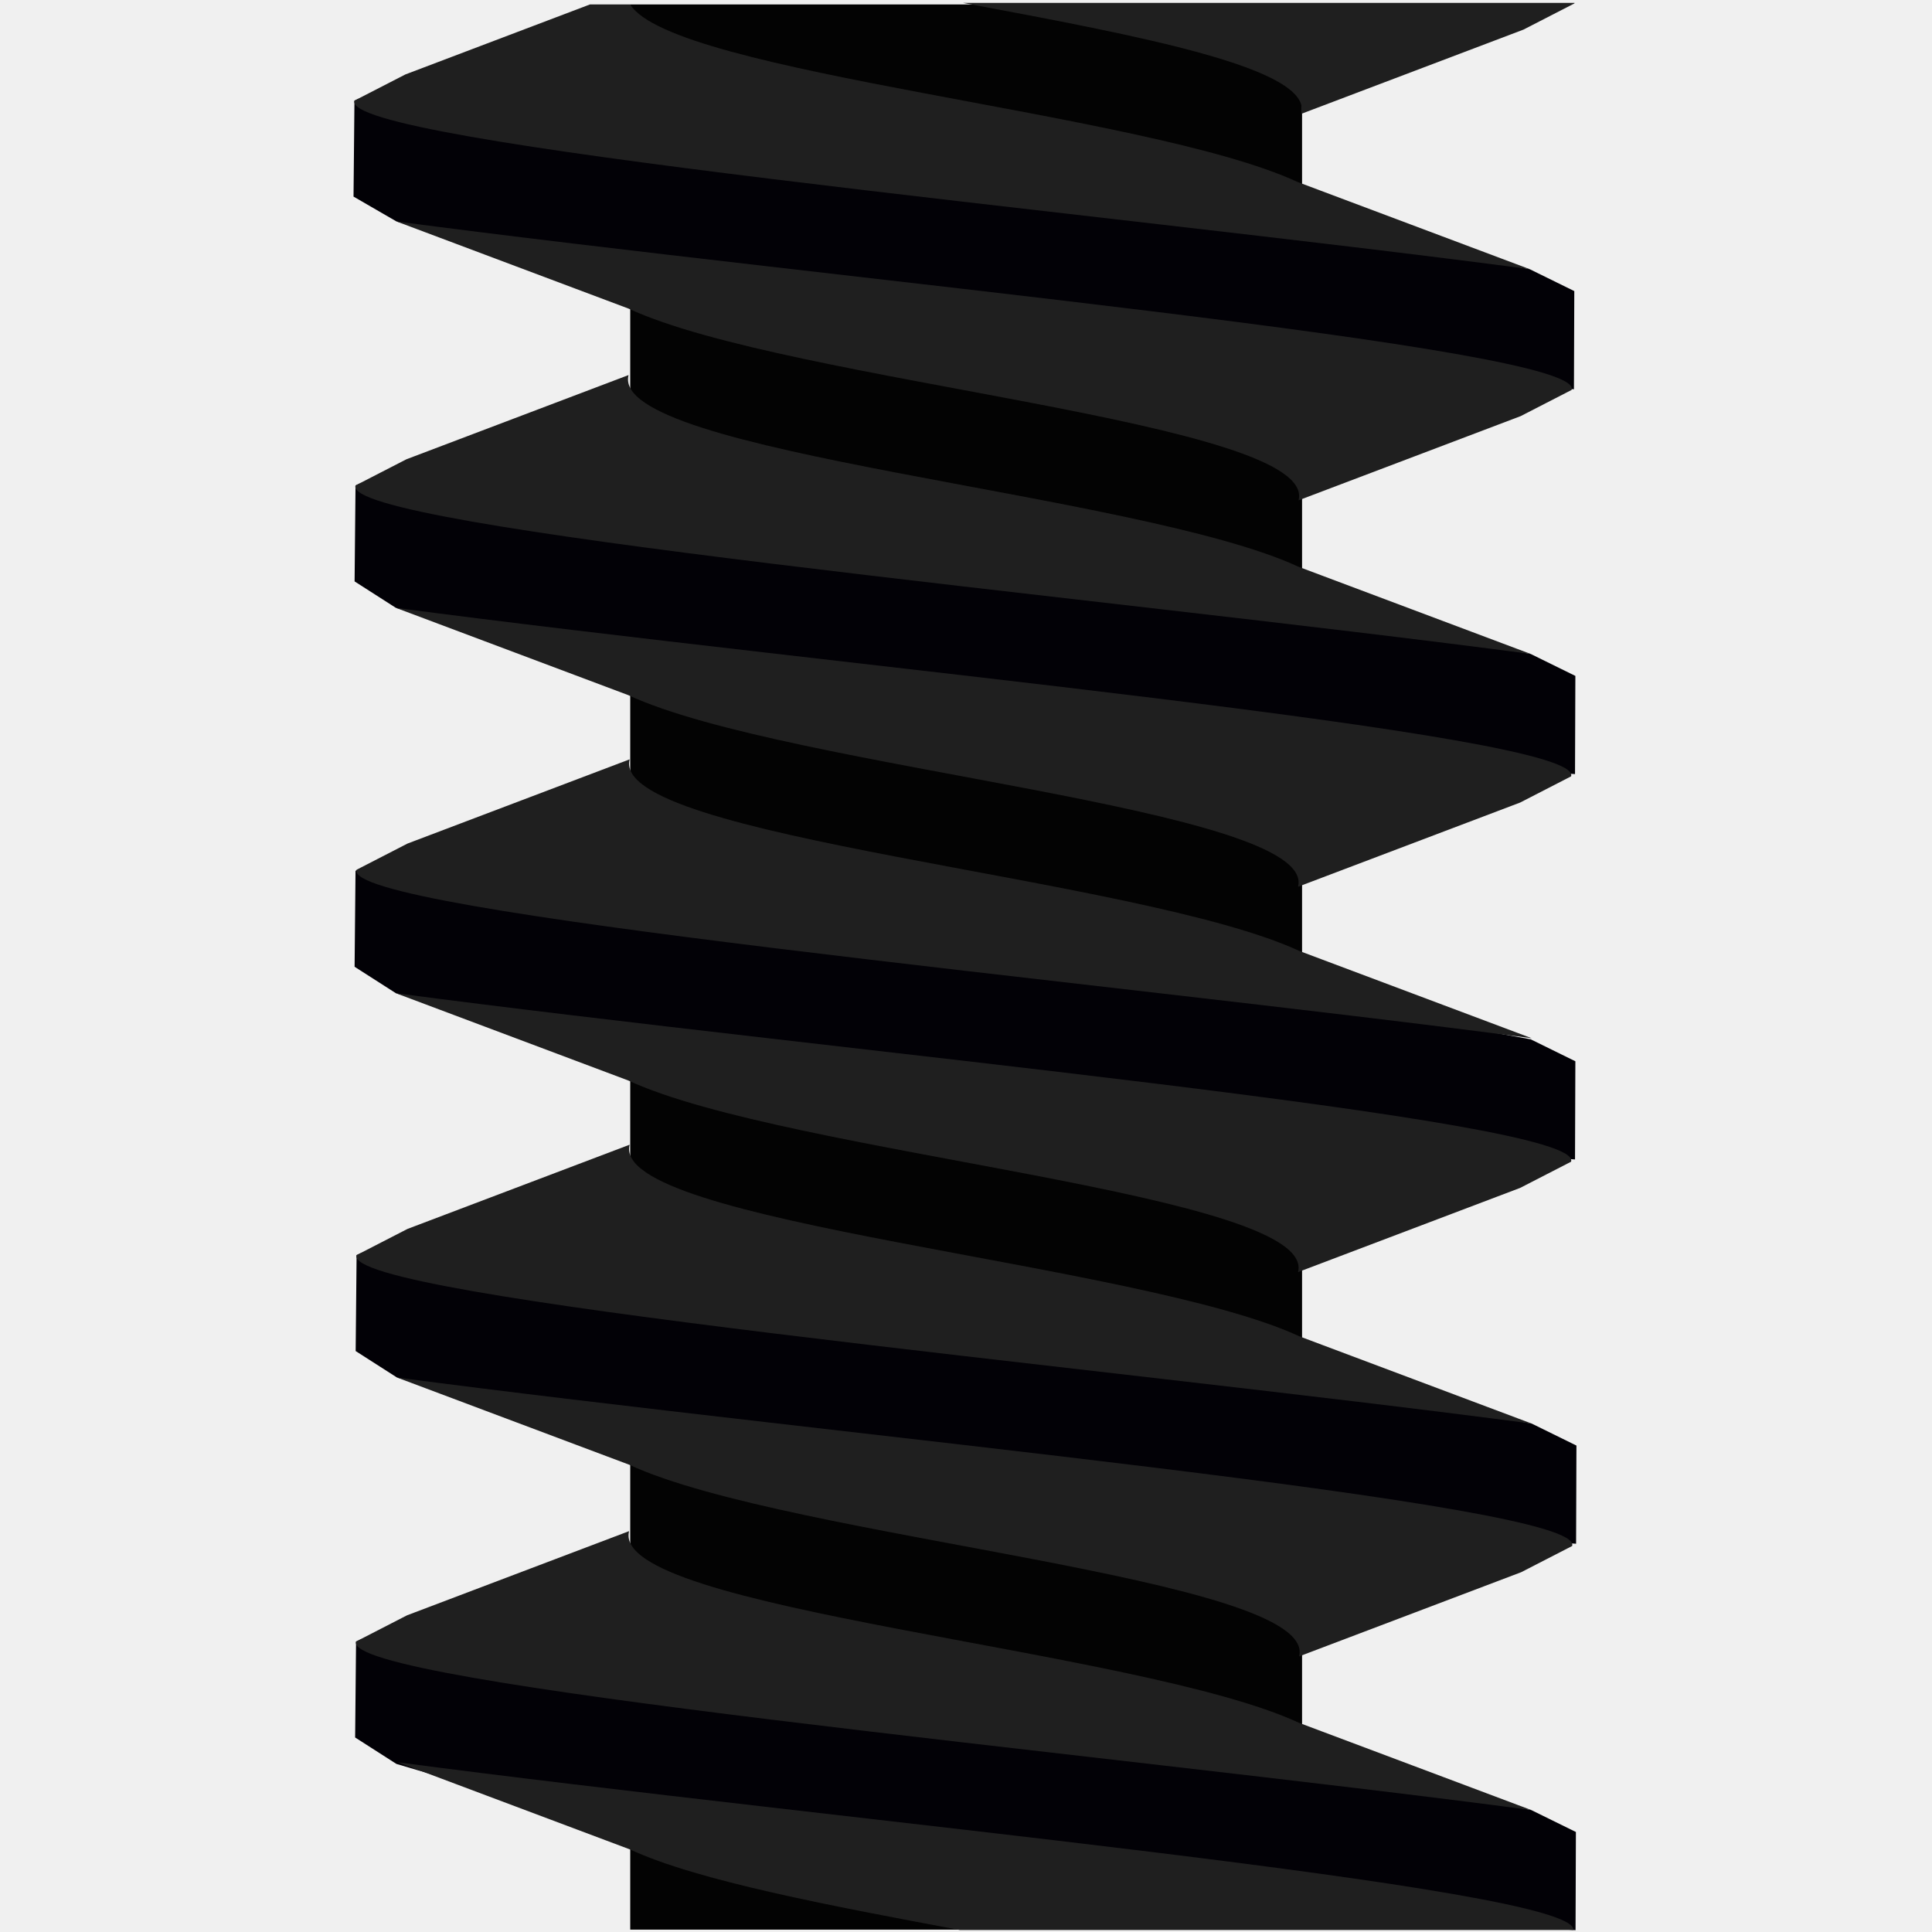
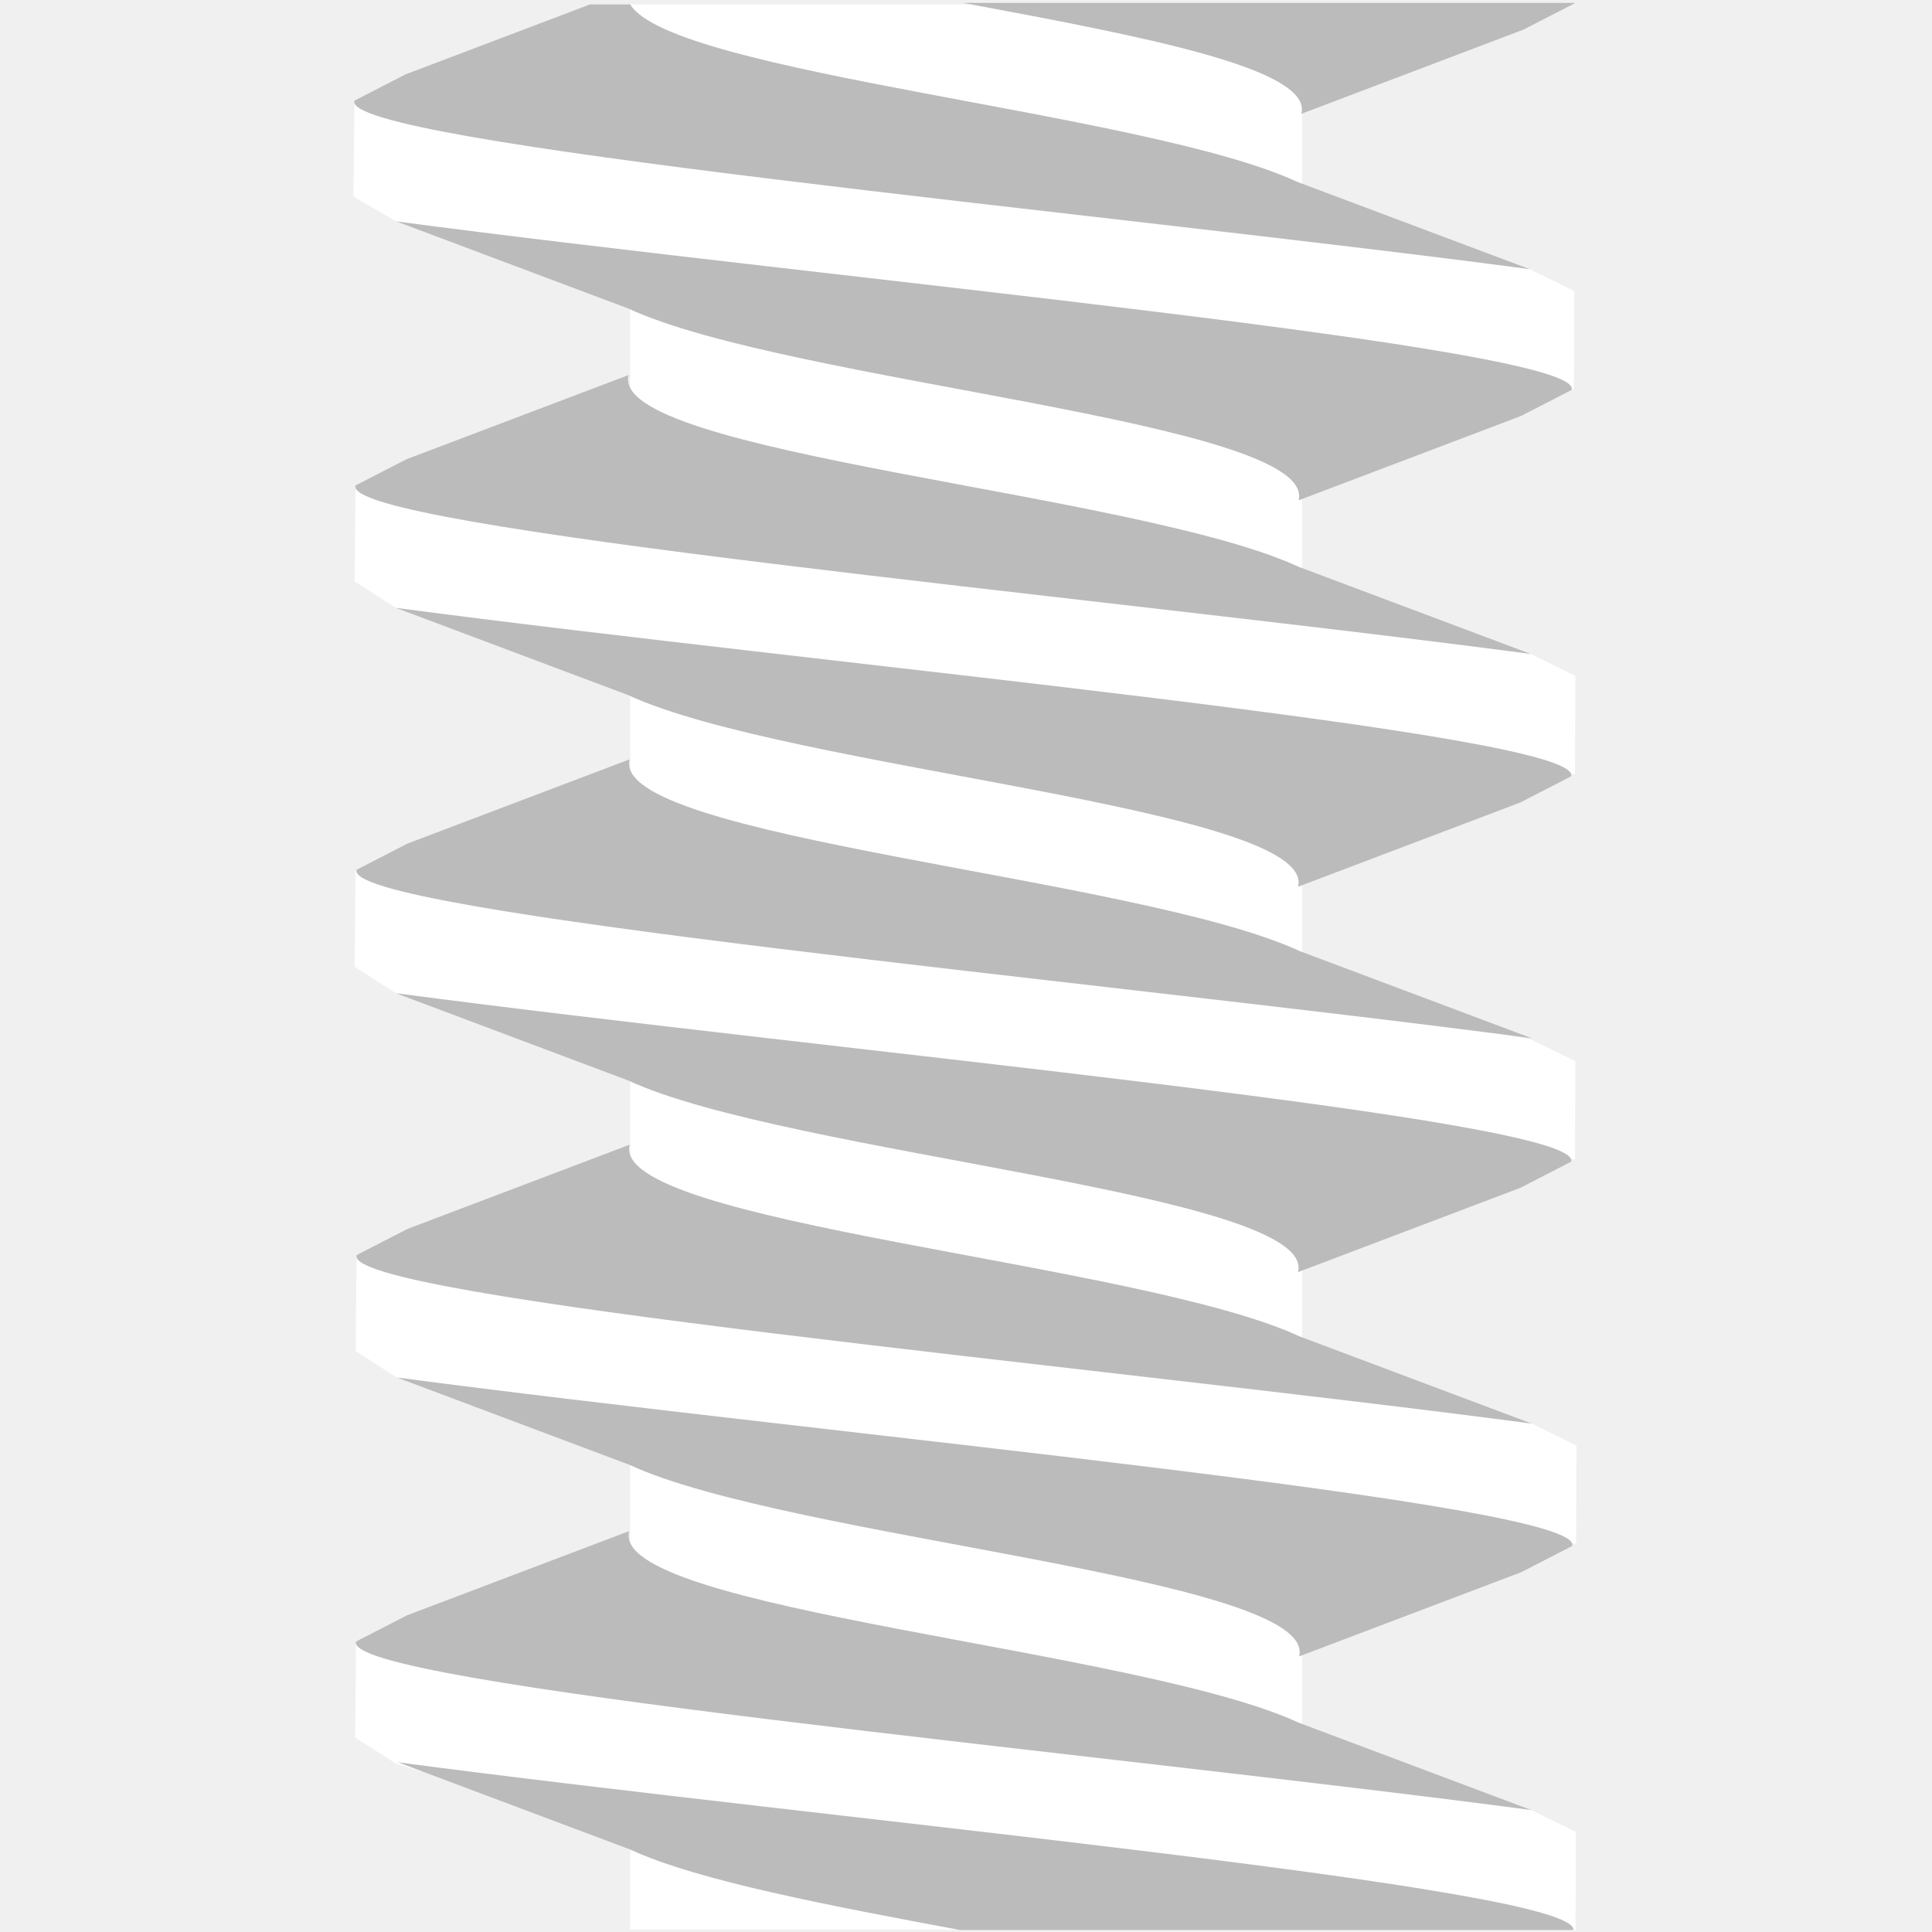
<svg xmlns="http://www.w3.org/2000/svg" xmlns:xlink="http://www.w3.org/1999/xlink" width="1000" height="1000" viewBox="0 0 264.583 264.583" version="1.1" id="svg8">
  <defs id="defs2" />
  <g id="layer1" transform="translate(0,-32.41665)">
    <g id="g846" transform="matrix(0.1939198,0,0,0.1939198,63.16532,134.8523)">
-       <rect y="-525.098" x="119.346" height="1359.58" width="474.454" id="rect5146" style="fill:#030303;fill-opacity:1;stroke-width:0.51" />
-       <path style="fill:#020106;fill-opacity:1;stroke-width:0.265" d="m 786.807,-50.903 -0.248,69.335 C 528.919,-0.131 287.366,0.892 -46.151,-98.967 l -29.161,-18.673 0.658,-67.77 c 24.739,-12.623 103.301,-14.072 829.923,119.006" id="path5138" />
-       <path id="rect5135" d="m 786.051,-322.668 -0.248,69.335 c -257.64,-18.562 -498.059,-18.674 -831.576,-118.533 l -30.295,-17.539 0.658,-67.77 c 24.739,-12.623 103.301,-14.072 829.923,119.006" style="fill:#020106;fill-opacity:1;stroke-width:0.265" />
-       <path id="rect4227" d="M 755.269,-66.405 C 447.786,-107.119 -85.012,-155.471 -74.653,-185.41 l 35.948,-18.485 156.86,-59.467 c -14.035,55.679 360.055,82.88 473.073,135.348" style="fill:#1f1f1f;fill-opacity:1;stroke-width:0.265" />
-       <path id="path5140" d="m 786.807,221.24 -0.248,69.335 C 528.919,272.012 287.366,273.035 -46.151,173.175 l -29.161,-18.673 0.658,-67.77 C -49.915,74.11 28.648,72.66 755.269,205.738" style="fill:#020106;fill-opacity:1;stroke-width:0.265" />
-       <use style="fill:#1f1f1f;fill-opacity:1" height="100%" width="100%" transform="translate(0.7559524,271.3869)" id="use5041" xlink:href="#rect4227" y="0" x="0" />
-       <path style="fill:#020106;fill-opacity:1;stroke-width:0.265" d="m 787.563,492.627 -0.248,69.335 C 529.675,543.399 288.122,544.422 -45.395,444.562 l -29.161,-18.673 0.658,-67.77 C -49.159,345.497 29.404,344.047 756.025,477.125" id="path5142" />
-       <use style="fill:#1f1f1f;fill-opacity:1" height="100%" width="100%" transform="translate(0,272.1429)" id="use5043" xlink:href="#use5041" y="0" x="0" />
-       <path id="path5144" d="m 787.185,765.526 -0.248,69.335 C 529.298,816.298 287.745,817.321 -45.772,717.461 l -29.161,-18.673 0.658,-67.77 C -49.536,618.396 29.026,616.946 755.648,750.024" style="fill:#020106;fill-opacity:1;stroke-width:0.265" />
-       <use style="fill:#1f1f1f;fill-opacity:1" x="0" y="0" xlink:href="#use5041" id="use5045" transform="translate(-0.3779762,545.0417)" width="100%" height="100%" />
-       <path id="path5060" d="m 90.894,-525.098 -130.355,49.438 -35.948,18.485 c -10.358,29.94 522.439,78.292 829.923,119.006 L 590.472,-399.78 C 484.52,-448.967 149.288,-476.032 119.346,-525.098 Z" style="fill:#1f1f1f;fill-opacity:1;stroke-width:0.265" />
-       <path style="fill:#1f1f1f;fill-opacity:1;stroke-width:0.265" d="m -45.395,444.562 c 307.483,40.714 840.281,89.066 829.923,119.006 l -35.948,18.485 -156.86,59.467 c 14.035,-55.679 -360.055,-82.88 -473.073,-135.348" id="path5069" />
-       <use style="fill:#1f1f1f;fill-opacity:1" x="0" y="0" xlink:href="#rect4227" id="use5071" transform="rotate(180,354.5593,53.38537)" width="100%" height="100%" />
-       <use style="fill:#1f1f1f;fill-opacity:1" x="0" y="0" xlink:href="#use5041" id="use5073" transform="rotate(180,354.9373,53.00739)" width="100%" height="100%" />
+       <rect y="-525.098" x="119.346" height="1359.58" width="474.454" id="rect5146" style="fill:#ffffff;fill-opacity:1;stroke-width:0.51" />
+       <path style="fill:#ffffff;fill-opacity:1;stroke-width:0.265" d="m 786.807,-50.903 -0.248,69.335 C 528.919,-0.131 287.366,0.892 -46.151,-98.967 l -29.161,-18.673 0.658,-67.77 c 24.739,-12.623 103.301,-14.072 829.923,119.006" id="path5138" />
+       <path id="rect5135" d="m 786.051,-322.668 -0.248,69.335 c -257.64,-18.562 -498.059,-18.674 -831.576,-118.533 l -30.295,-17.539 0.658,-67.77 c 24.739,-12.623 103.301,-14.072 829.923,119.006" style="fill:#ffffff;fill-opacity:1;stroke-width:0.265" />
+       <path id="rect4227" d="M 755.269,-66.405 C 447.786,-107.119 -85.012,-155.471 -74.653,-185.41 l 35.948,-18.485 156.86,-59.467 c -14.035,55.679 360.055,82.88 473.073,135.348" style="fill:#bbbbbb;fill-opacity:1;stroke-width:0.265" />
+       <path id="path5140" d="m 786.807,221.24 -0.248,69.335 C 528.919,272.012 287.366,273.035 -46.151,173.175 l -29.161,-18.673 0.658,-67.77 C -49.915,74.11 28.648,72.66 755.269,205.738" style="fill:#ffffff;fill-opacity:1;stroke-width:0.265" />
+       <use style="fill:#bbbbbb;fill-opacity:1" height="100%" width="100%" transform="translate(0.7559524,271.3869)" id="use5041" xlink:href="#rect4227" y="0" x="0" />
+       <path style="fill:#ffffff;fill-opacity:1;stroke-width:0.265" d="m 787.563,492.627 -0.248,69.335 C 529.675,543.399 288.122,544.422 -45.395,444.562 l -29.161,-18.673 0.658,-67.77 C -49.159,345.497 29.404,344.047 756.025,477.125" id="path5142" />
+       <use style="fill:#bbbbbb;fill-opacity:1" height="100%" width="100%" transform="translate(0,272.1429)" id="use5043" xlink:href="#use5041" y="0" x="0" />
+       <path id="path5144" d="m 787.185,765.526 -0.248,69.335 C 529.298,816.298 287.745,817.321 -45.772,717.461 l -29.161,-18.673 0.658,-67.77 C -49.536,618.396 29.026,616.946 755.648,750.024" style="fill:#ffffff;fill-opacity:1;stroke-width:0.265" />
+       <use style="fill:#bbbbbb;fill-opacity:1" x="0" y="0" xlink:href="#use5041" id="use5045" transform="translate(-0.3779762,545.0417)" width="100%" height="100%" />
+       <path id="path5060" d="m 90.894,-525.098 -130.355,49.438 -35.948,18.485 c -10.358,29.94 522.439,78.292 829.923,119.006 L 590.472,-399.78 C 484.52,-448.967 149.288,-476.032 119.346,-525.098 Z" style="fill:#bbbbbb;fill-opacity:1;stroke-width:0.265" />
+       <path style="fill:#bbbbbb;fill-opacity:1;stroke-width:0.265" d="m -45.395,444.562 c 307.483,40.714 840.281,89.066 829.923,119.006 l -35.948,18.485 -156.86,59.467 c 14.035,-55.679 -360.055,-82.88 -473.073,-135.348" id="path5069" />
+       <use style="fill:#bbbbbb;fill-opacity:1" x="0" y="0" xlink:href="#rect4227" id="use5071" transform="rotate(180,354.5593,53.38537)" width="100%" height="100%" />
+       <use style="fill:#bbbbbb;fill-opacity:1" x="0" y="0" xlink:href="#use5041" id="use5073" transform="rotate(180,354.9373,53.00739)" width="100%" height="100%" />
      <use style="fill:#1d1d1d;fill-opacity:1" height="100%" width="100%" transform="rotate(180,355.1263,-83.44201)" id="use5075" xlink:href="#use5041" y="0" x="0" />
-       <path transform="matrix(0.2645833,0,0,0.2645833,0,32.41665)" id="path5077" d="m -168.715,2584.859 620,232.857 c 179.696,83.422 533.606,149.893 879.73,214.711 H 2968.453 C 2980.973,2919.111 985.878,2737.74 -168.715,2584.859 Z" style="fill:#1f1f1f;fill-opacity:1;stroke-width:1" />
-       <path transform="matrix(0.2645833,0,0,0.2645833,0,32.41665)" id="path5133" d="m 1339.408,-2111.269 c 475.185,88.847 933.705,174.499 903.074,296.012 l 592.857,-224.76 135.865,-69.863 c 0.159,-0.461 0.192,-0.925 0.283,-1.389 z" style="fill:#1f1f1f;fill-opacity:1;stroke-width:1" />
+       <path transform="matrix(0.2645833,0,0,0.2645833,0,32.41665)" id="path5077" d="m -168.715,2584.859 620,232.857 c 179.696,83.422 533.606,149.893 879.73,214.711 H 2968.453 C 2980.973,2919.111 985.878,2737.74 -168.715,2584.859 Z" style="fill:#bbbbbb;fill-opacity:1;stroke-width:1" />
+       <path transform="matrix(0.2645833,0,0,0.2645833,0,32.41665)" id="path5133" d="m 1339.408,-2111.269 c 475.185,88.847 933.705,174.499 903.074,296.012 l 592.857,-224.76 135.865,-69.863 c 0.159,-0.461 0.192,-0.925 0.283,-1.389 z" style="fill:#bbbbbb;fill-opacity:1;stroke-width:1" />
    </g>
  </g>
</svg>
